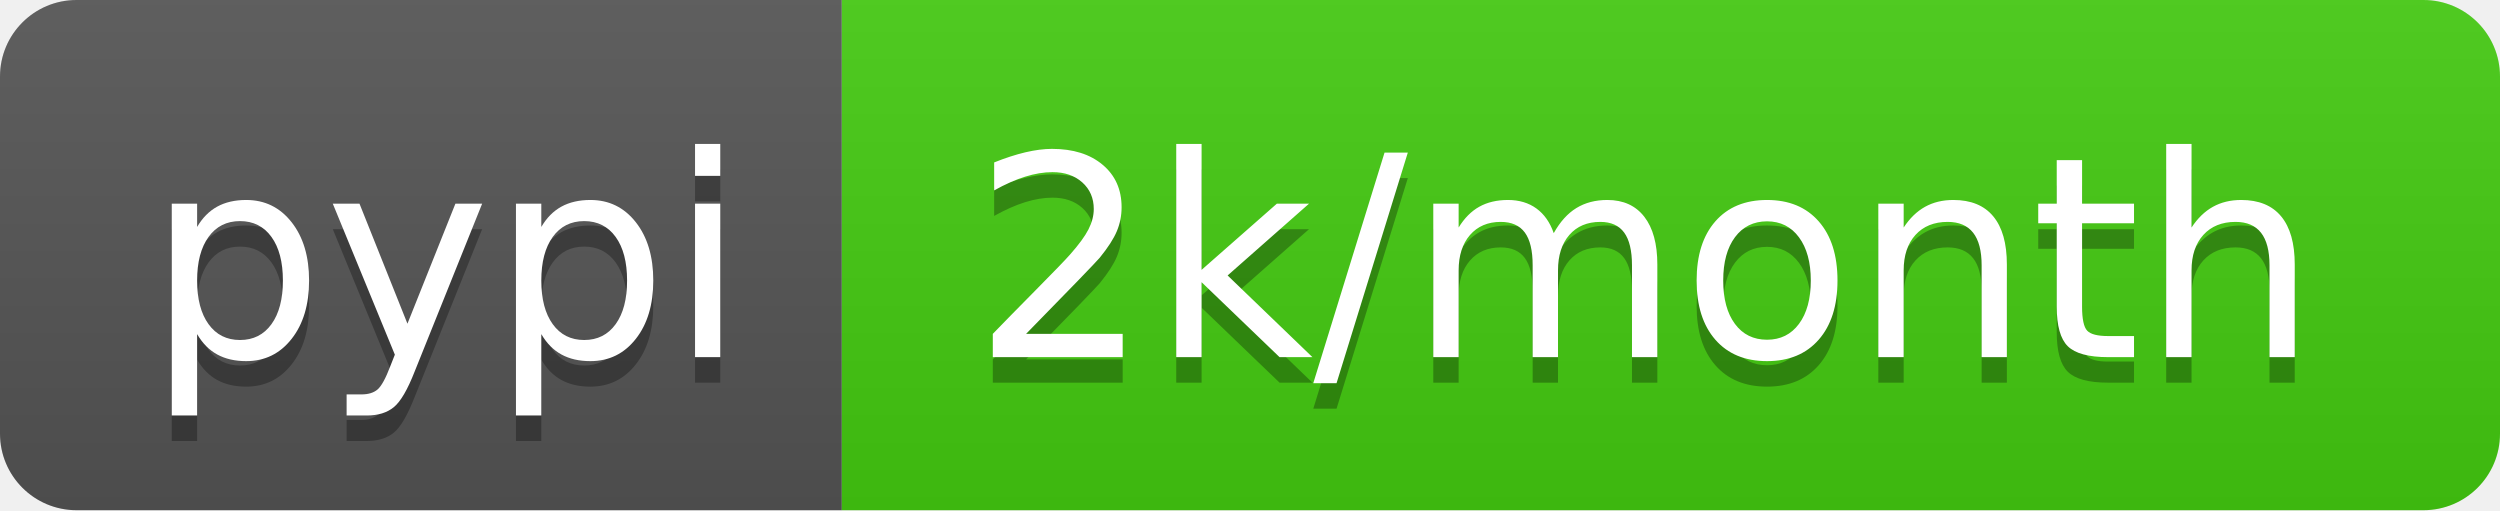
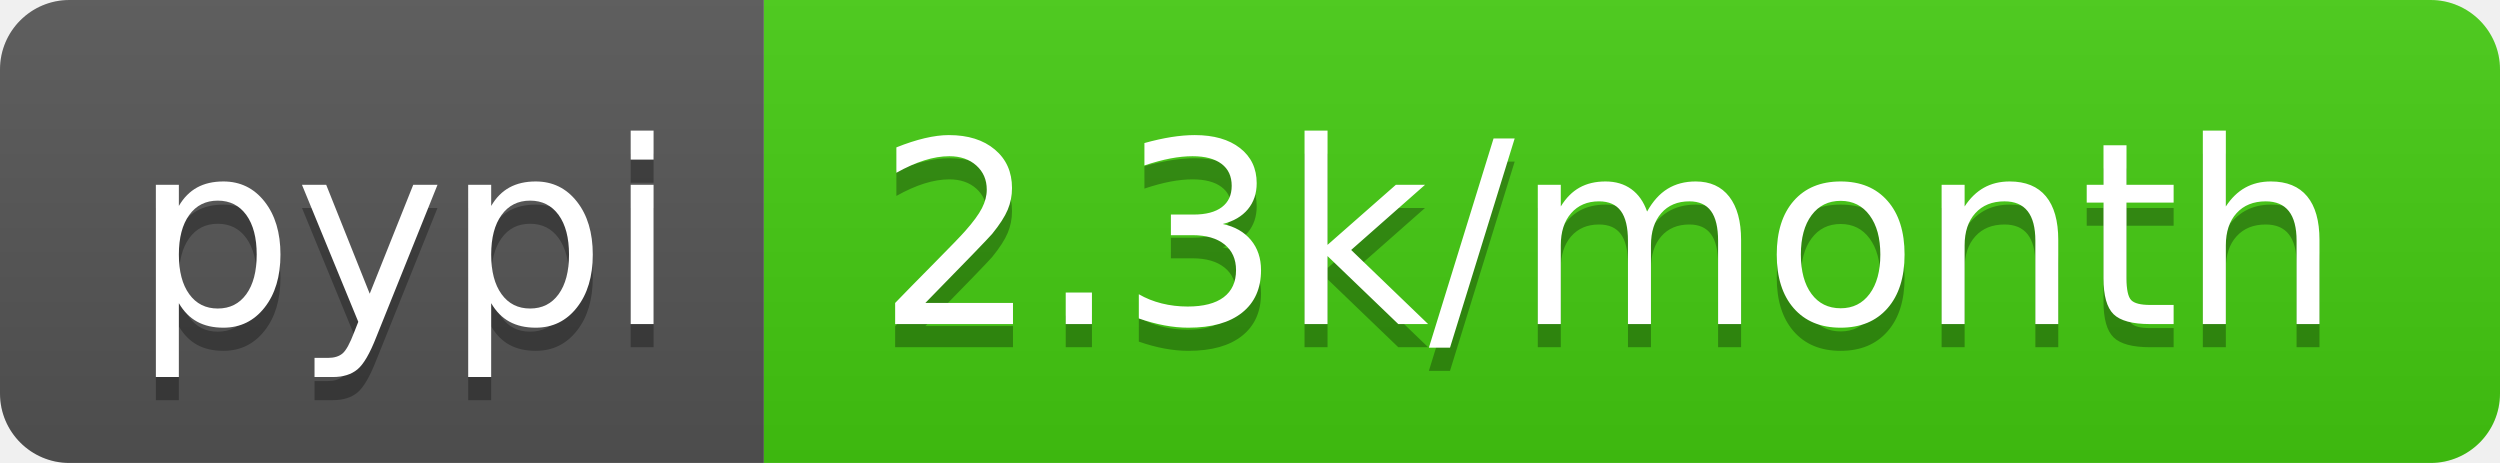
- <svg xmlns="http://www.w3.org/2000/svg" width="98" height="20">
+ <svg xmlns="http://www.w3.org/2000/svg" width="108" height="20">
  <linearGradient id="b" x2="0" y2="100%">
    <stop offset="0" stop-color="#bbb" stop-opacity=".1" />
    <stop offset="1" stop-opacity=".1" />
  </linearGradient>
  <clipPath id="a">
-     <rect width="98" height="20" rx="3" fill="#fff" />
+     <rect width="108" height="20" rx="3" fill="#fff" />
  </clipPath>
  <g clip-path="url(#a)">
    <path fill="#555" d="M0 0h33v20H0z" />
-     <path fill="#4c1" d="M33 0h65v20H33z" />
-     <path fill="url(#b)" d="M0 0h98v20H0z" />
+     <path fill="#4c1" d="M33 0h75v20H33z" />
+     <path fill="url(#b)" d="M0 0h108v20H0z" />
  </g>
  <g fill="#fff" text-anchor="middle" font-family="DejaVu Sans,Verdana,Geneva,sans-serif" font-size="110">
    <text x="175" y="150" fill="#010101" fill-opacity=".3" transform="scale(.1)" textLength="230">pypi</text>
    <text x="175" y="140" transform="scale(.1)" textLength="230">pypi</text>
-     <text x="645" y="150" fill="#010101" fill-opacity=".3" transform="scale(.1)" textLength="550">2k/month</text>
-     <text x="645" y="140" transform="scale(.1)" textLength="550">2k/month</text>
+     <text x="695" y="150" fill="#010101" fill-opacity=".3" transform="scale(.1)" textLength="650">2.3k/month</text>
+     <text x="695" y="140" transform="scale(.1)" textLength="650">2.3k/month</text>
  </g>
</svg>
